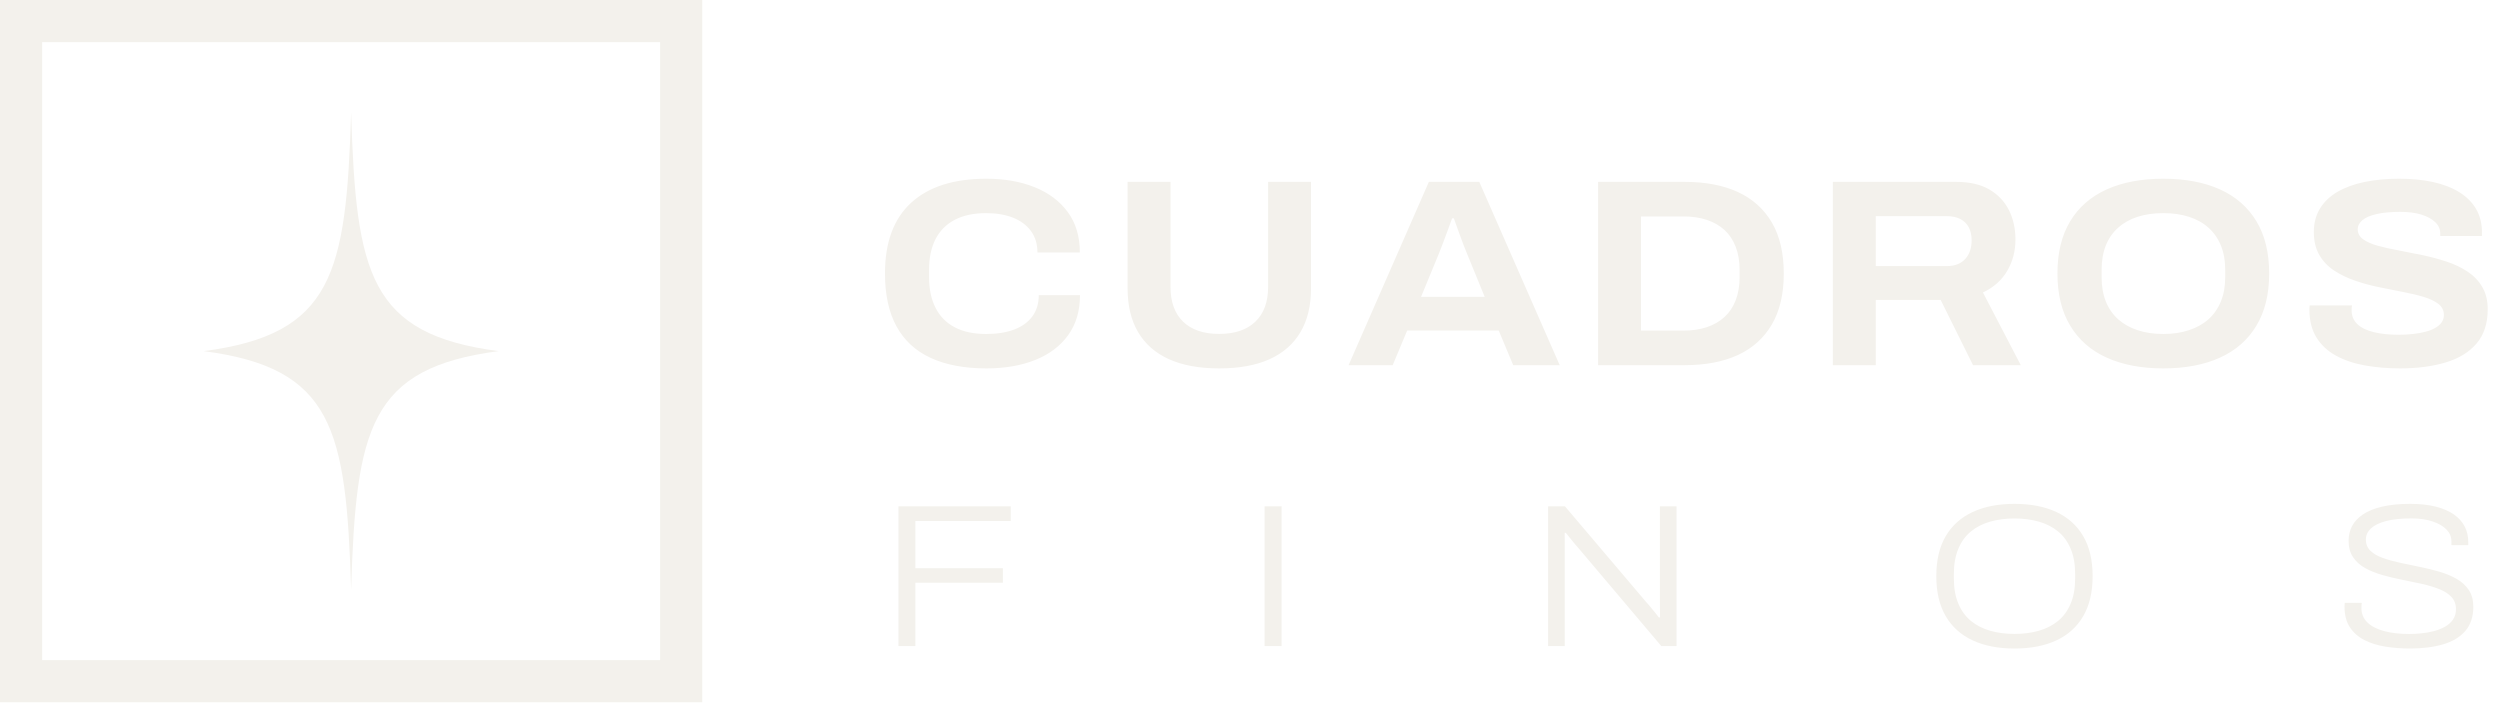
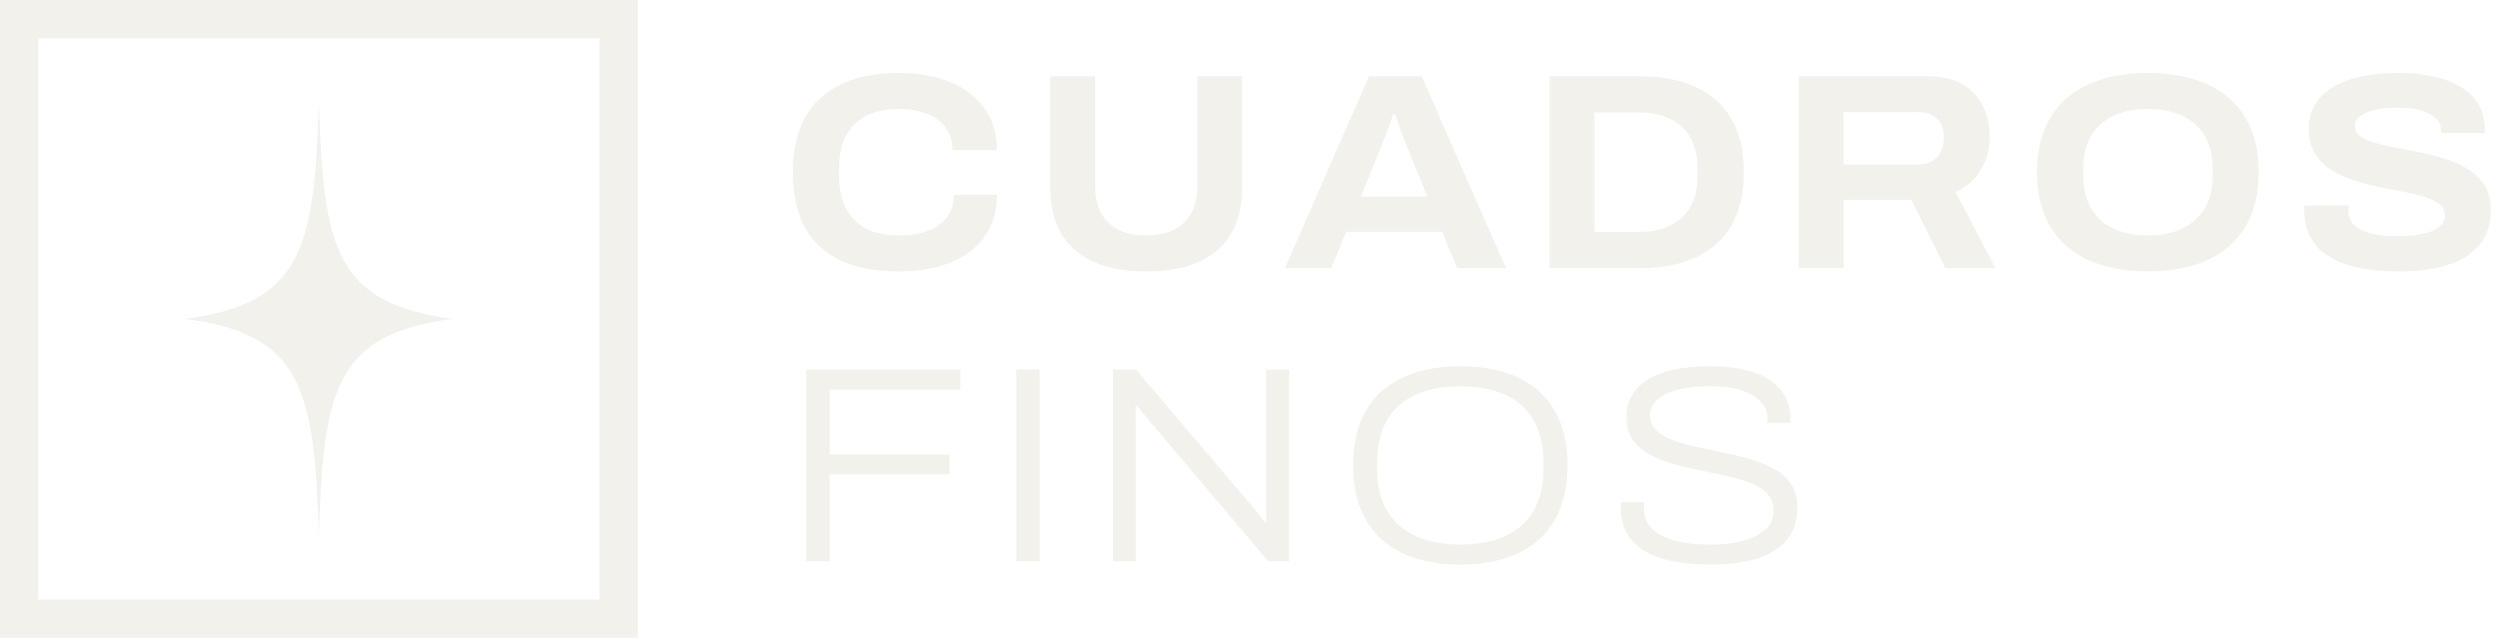
- <svg xmlns="http://www.w3.org/2000/svg" viewBox="0 0 356 100" role="img" aria-label="Cuadros Finos">
+ <svg xmlns="http://www.w3.org/2000/svg" viewBox="0 0 392 100" role="img" aria-label="Cuadros Finos">
  <g fill="#f3f1ec">
    <g transform="translate(0 0) scale(1)">
      <path fill-rule="evenodd" d="M0 0H100V100H0Z M6 6V94H94V6Z" />
      <path d="M50 16C50.7 39 52.6 47.6 71 50C52.6 52.4 50.7 61 50 84C49.3 61 47.4 52.4 29 50C47.4 47.6 49.3 39 50 16Z" />
    </g>
-     <path d="M140.47 52.46Q135.77 52.46 132.54 50.97Q129.32 49.49 127.67 46.49Q126.02 43.48 126.02 38.94Q126.02 32.28 129.76 28.86Q133.5 25.45 140.46 25.45Q144.34 25.45 147.34 26.66Q150.35 27.87 152.06 30.21Q153.77 32.54 153.77 35.95H147.73Q147.73 34.15 146.81 32.9Q145.89 31.65 144.26 31Q142.62 30.35 140.43 30.35Q137.78 30.35 135.96 31.3Q134.15 32.25 133.22 34.05Q132.3 35.85 132.3 38.4V39.47Q132.3 42.05 133.23 43.85Q134.15 45.66 135.96 46.61Q137.77 47.56 140.42 47.56Q142.74 47.56 144.41 46.93Q146.09 46.3 147.01 45.05Q147.92 43.81 147.92 42.03H153.79Q153.79 45.39 152.11 47.72Q150.43 50.05 147.44 51.25Q144.44 52.46 140.47 52.46ZM173.61 52.46Q169.35 52.46 166.44 51.14Q163.54 49.82 162.05 47.27Q160.57 44.73 160.57 41.07V25.9H166.68V40.85Q166.68 44.07 168.48 45.81Q170.28 47.55 173.61 47.55Q176.95 47.55 178.76 45.81Q180.58 44.07 180.58 40.85V25.9H186.69V41.07Q186.69 44.73 185.2 47.27Q183.71 49.82 180.81 51.14Q177.9 52.46 173.61 52.46ZM192.04 52 203.47 25.9H210.65L222.1 52H215.48L213.42 47.07H200.38L198.32 52ZM202.36 42.27H211.42L208.88 36.06Q208.72 35.67 208.45 34.99Q208.19 34.32 207.92 33.57Q207.64 32.81 207.4 32.13Q207.16 31.46 207.03 31.09H206.78Q206.51 31.83 206.16 32.79Q205.8 33.75 205.47 34.64Q205.14 35.53 204.91 36.08ZM227.57 52V25.9H239.92Q244.34 25.9 247.49 27.35Q250.63 28.81 252.32 31.7Q254.01 34.59 254.01 38.96Q254.01 43.29 252.32 46.19Q250.63 49.09 247.49 50.55Q244.34 52 239.92 52ZM233.68 47.08H239.72Q241.57 47.08 243.05 46.59Q244.52 46.1 245.57 45.14Q246.61 44.19 247.16 42.76Q247.72 41.33 247.72 39.46V38.45Q247.72 36.56 247.16 35.14Q246.61 33.71 245.57 32.75Q244.52 31.8 243.05 31.31Q241.57 30.82 239.72 30.82H233.68ZM261 52V25.9H278.56Q281.42 25.9 283.28 26.98Q285.14 28.07 286.07 29.92Q287 31.78 287 34.11Q287 36.58 285.83 38.57Q284.67 40.56 282.37 41.65L287.76 52H280.96L276.35 42.71H267.11V52ZM267.11 37.89H277.23Q278.9 37.89 279.83 36.9Q280.76 35.9 280.76 34.23Q280.76 33.13 280.35 32.36Q279.94 31.6 279.15 31.19Q278.36 30.78 277.23 30.78H267.11ZM308.05 52.46Q303.39 52.46 300 50.93Q296.61 49.4 294.8 46.38Q292.98 43.37 292.98 38.95Q292.98 34.5 294.8 31.5Q296.61 28.5 300 26.97Q303.39 25.45 308.05 25.45Q312.75 25.45 316.12 26.97Q319.5 28.5 321.31 31.5Q323.13 34.5 323.13 38.95Q323.13 43.37 321.31 46.38Q319.5 49.4 316.12 50.93Q312.75 52.46 308.05 52.46ZM308.05 47.56Q310.08 47.56 311.7 47.02Q313.33 46.49 314.48 45.47Q315.63 44.44 316.25 42.93Q316.87 41.42 316.87 39.47V38.43Q316.87 36.47 316.25 34.95Q315.63 33.44 314.48 32.42Q313.33 31.39 311.7 30.87Q310.08 30.35 308.05 30.35Q306.02 30.35 304.4 30.87Q302.78 31.39 301.63 32.42Q300.48 33.44 299.87 34.95Q299.27 36.47 299.27 38.43V39.47Q299.27 41.42 299.87 42.93Q300.48 44.44 301.63 45.47Q302.78 46.49 304.4 47.02Q306.02 47.56 308.05 47.56ZM341.77 52.46Q339.12 52.46 336.77 52.04Q334.43 51.62 332.65 50.65Q330.88 49.68 329.87 48.07Q328.86 46.45 328.86 44.06Q328.86 43.93 328.87 43.76Q328.88 43.6 328.9 43.49H334.92Q334.9 43.61 334.88 43.8Q334.87 44 334.87 44.18Q334.87 45.38 335.69 46.16Q336.5 46.93 338.03 47.3Q339.55 47.67 341.59 47.67Q342.64 47.67 343.59 47.56Q344.55 47.46 345.35 47.25Q346.15 47.05 346.75 46.71Q347.35 46.38 347.68 45.92Q348.01 45.45 348.01 44.86Q348.01 43.88 347.23 43.28Q346.45 42.68 345.13 42.28Q343.81 41.88 342.16 41.57Q340.51 41.26 338.75 40.89Q336.99 40.53 335.34 39.96Q333.69 39.39 332.37 38.52Q331.05 37.65 330.27 36.31Q329.49 34.96 329.49 33.04Q329.49 31.12 330.37 29.69Q331.25 28.25 332.87 27.31Q334.5 26.37 336.72 25.91Q338.94 25.45 341.63 25.45Q344.29 25.45 346.46 25.92Q348.63 26.4 350.19 27.36Q351.75 28.32 352.59 29.75Q353.43 31.19 353.43 33.1V33.61H347.49V33.24Q347.49 32.32 346.78 31.64Q346.08 30.96 344.81 30.56Q343.54 30.17 341.82 30.17Q339.78 30.17 338.43 30.48Q337.07 30.79 336.41 31.35Q335.74 31.92 335.74 32.66Q335.74 33.52 336.52 34.08Q337.29 34.63 338.61 35Q339.93 35.36 341.58 35.66Q343.24 35.97 345 36.34Q346.75 36.71 348.41 37.26Q350.06 37.8 351.38 38.68Q352.7 39.55 353.47 40.86Q354.25 42.17 354.25 44.04Q354.25 47.07 352.65 48.93Q351.05 50.79 348.23 51.62Q345.41 52.46 341.77 52.46Z" />
-     <path d="M127.94 92V72.1H143.93V74.19H130.35V80.91H142.81V82.98H130.35V92ZM180.08 92V72.1H182.5V92ZM220.45 92V72.1H222.85L234.49 85.82Q234.73 86.06 235.04 86.45Q235.36 86.84 235.68 87.23Q236 87.62 236.22 87.92H236.39Q236.39 87.43 236.38 86.8Q236.37 86.17 236.37 85.62V72.1H238.74V92H236.57L224.78 78.06Q224.37 77.61 223.84 76.95Q223.31 76.29 222.97 75.87H222.81Q222.81 76.38 222.82 77.07Q222.82 77.75 222.82 78.39V92ZM286.86 92.35Q283.4 92.35 280.91 91.19Q278.41 90.03 277.07 87.74Q275.73 85.44 275.73 82.05Q275.73 78.63 277.07 76.35Q278.41 74.07 280.91 72.91Q283.4 71.75 286.86 71.75Q290.34 71.75 292.83 72.91Q295.32 74.07 296.65 76.35Q297.99 78.63 297.99 82.05Q297.99 85.44 296.65 87.74Q295.32 90.03 292.83 91.19Q290.34 92.35 286.86 92.35ZM286.87 90.27Q288.75 90.27 290.33 89.82Q291.91 89.37 293.07 88.42Q294.23 87.46 294.86 85.96Q295.5 84.46 295.5 82.36V81.74Q295.5 79.64 294.86 78.14Q294.23 76.63 293.07 75.68Q291.91 74.73 290.33 74.28Q288.75 73.83 286.87 73.83Q284.98 73.83 283.4 74.28Q281.82 74.73 280.66 75.68Q279.5 76.63 278.87 78.14Q278.23 79.64 278.23 81.74V82.36Q278.23 84.46 278.87 85.96Q279.5 87.46 280.66 88.42Q281.83 89.37 283.4 89.82Q284.98 90.27 286.87 90.27ZM343.18 92.35Q341.36 92.35 339.68 92.08Q337.99 91.81 336.68 91.14Q335.38 90.47 334.62 89.32Q333.86 88.16 333.86 86.39Q333.86 86.23 333.87 86.1Q333.87 85.97 333.89 85.85H336.32Q336.3 85.99 336.28 86.19Q336.27 86.38 336.27 86.61Q336.27 87.81 337.12 88.64Q337.97 89.46 339.51 89.87Q341.05 90.28 343.07 90.28Q343.92 90.28 344.85 90.18Q345.78 90.09 346.64 89.86Q347.51 89.62 348.21 89.22Q348.9 88.82 349.31 88.22Q349.73 87.61 349.73 86.76Q349.73 85.69 349.08 85Q348.44 84.32 347.35 83.89Q346.26 83.46 344.9 83.15Q343.53 82.85 342.08 82.56Q340.63 82.28 339.27 81.89Q337.9 81.5 336.81 80.9Q335.72 80.3 335.08 79.35Q334.44 78.41 334.44 77.01Q334.44 75.88 334.93 74.92Q335.43 73.96 336.49 73.25Q337.54 72.54 339.2 72.15Q340.87 71.75 343.21 71.75Q345.32 71.75 346.87 72.15Q348.42 72.55 349.45 73.27Q350.48 74 350.98 74.99Q351.48 75.98 351.48 77.17V77.63H349.08V77.07Q349.08 76.13 348.39 75.41Q347.69 74.69 346.41 74.26Q345.14 73.82 343.39 73.82Q341.2 73.82 339.77 74.2Q338.33 74.58 337.62 75.25Q336.9 75.93 336.9 76.84Q336.9 77.8 337.55 78.43Q338.19 79.05 339.28 79.44Q340.38 79.84 341.74 80.13Q343.11 80.43 344.55 80.72Q346 81.01 347.36 81.41Q348.73 81.81 349.82 82.43Q350.92 83.06 351.56 84.02Q352.2 84.99 352.2 86.4Q352.2 88.54 351.05 89.86Q349.91 91.17 347.88 91.76Q345.84 92.35 343.18 92.35Z" />
+     <path d="M140.98 42.56Q135.56 42.56 131.85 40.86Q128.13 39.15 126.23 35.69Q124.33 32.23 124.33 26.99Q124.33 19.32 128.64 15.38Q132.95 11.44 140.97 11.44Q145.44 11.44 148.9 12.84Q152.36 14.23 154.33 16.93Q156.31 19.62 156.31 23.54H149.35Q149.35 21.47 148.29 20.03Q147.23 18.59 145.34 17.84Q143.46 17.09 140.93 17.09Q137.88 17.09 135.79 18.18Q133.69 19.28 132.63 21.35Q131.57 23.42 131.57 26.37V27.6Q131.57 30.57 132.63 32.65Q133.7 34.73 135.78 35.83Q137.87 36.92 140.92 36.92Q143.59 36.92 145.52 36.19Q147.46 35.47 148.51 34.04Q149.57 32.6 149.57 30.55H156.32Q156.32 34.42 154.39 37.1Q152.46 39.79 149.01 41.18Q145.56 42.56 140.98 42.56ZM179.71 42.56Q174.8 42.56 171.45 41.05Q168.1 39.53 166.39 36.59Q164.68 33.66 164.68 29.45V11.96H171.72V29.2Q171.72 32.9 173.79 34.91Q175.86 36.91 179.71 36.91Q183.55 36.91 185.65 34.91Q187.74 32.9 187.74 29.2V11.96H194.78V29.45Q194.78 33.66 193.06 36.59Q191.35 39.53 188 41.05Q184.65 42.56 179.71 42.56ZM201.48 42.04 214.66 11.96H222.93L236.12 42.04H228.5L226.12 36.35H211.09L208.72 42.04ZM213.38 30.83H223.81L220.89 23.67Q220.7 23.22 220.4 22.44Q220.1 21.67 219.78 20.8Q219.46 19.92 219.18 19.15Q218.9 18.37 218.76 17.95H218.46Q218.16 18.8 217.75 19.91Q217.34 21.01 216.96 22.03Q216.57 23.06 216.31 23.69ZM242.97 42.04V11.96H257.19Q262.29 11.96 265.91 13.64Q269.54 15.31 271.49 18.65Q273.43 21.98 273.43 27.01Q273.43 32 271.49 35.35Q269.54 38.69 265.91 40.36Q262.29 42.04 257.19 42.04ZM250.01 36.37H256.97Q259.1 36.37 260.8 35.81Q262.5 35.24 263.7 34.14Q264.9 33.04 265.54 31.39Q266.18 29.74 266.18 27.59V26.43Q266.18 24.25 265.54 22.61Q264.9 20.96 263.7 19.86Q262.5 18.76 260.8 18.2Q259.1 17.63 256.97 17.63H250.01ZM282.03 42.04V11.96H302.26Q305.55 11.96 307.7 13.21Q309.85 14.46 310.92 16.6Q311.99 18.74 311.99 21.43Q311.99 24.27 310.64 26.56Q309.3 28.86 306.65 30.12L312.87 42.04H305.02L299.71 31.34H289.07V42.04ZM289.07 25.79H300.73Q302.65 25.79 303.72 24.63Q304.8 23.48 304.8 21.56Q304.8 20.29 304.32 19.41Q303.85 18.53 302.94 18.06Q302.03 17.59 300.73 17.59H289.07ZM336.78 42.56Q331.41 42.56 327.51 40.8Q323.6 39.04 321.51 35.57Q319.41 32.09 319.41 27Q319.41 21.87 321.51 18.42Q323.6 14.96 327.51 13.2Q331.41 11.44 336.78 11.44Q342.2 11.44 346.08 13.2Q349.97 14.96 352.07 18.42Q354.16 21.87 354.16 27Q354.16 32.09 352.07 35.57Q349.97 39.04 346.08 40.8Q342.2 42.56 336.78 42.56ZM336.78 36.92Q339.12 36.92 340.99 36.31Q342.86 35.69 344.19 34.51Q345.52 33.33 346.23 31.59Q346.94 29.84 346.94 27.6V26.4Q346.94 24.14 346.23 22.4Q345.52 20.65 344.19 19.47Q342.86 18.29 340.99 17.69Q339.12 17.09 336.78 17.09Q334.44 17.09 332.58 17.69Q330.71 18.29 329.38 19.47Q328.05 20.65 327.36 22.4Q326.66 24.14 326.66 26.4V27.6Q326.66 29.84 327.36 31.59Q328.05 33.33 329.38 34.51Q330.71 35.69 332.58 36.31Q334.44 36.92 336.78 36.92ZM376.18 42.56Q373.12 42.56 370.42 42.09Q367.72 41.61 365.67 40.49Q363.62 39.37 362.46 37.51Q361.3 35.65 361.3 32.9Q361.3 32.74 361.31 32.55Q361.32 32.36 361.35 32.23H368.28Q368.26 32.37 368.24 32.59Q368.22 32.82 368.22 33.03Q368.22 34.41 369.17 35.31Q370.11 36.2 371.86 36.62Q373.62 37.04 375.97 37.04Q377.18 37.04 378.28 36.93Q379.38 36.81 380.3 36.57Q381.23 36.33 381.92 35.95Q382.61 35.57 382.99 35.03Q383.36 34.5 383.36 33.81Q383.36 32.69 382.47 31.99Q381.57 31.3 380.05 30.84Q378.53 30.38 376.63 30.02Q374.72 29.66 372.7 29.24Q370.67 28.82 368.76 28.17Q366.86 27.51 365.34 26.51Q363.82 25.51 362.92 23.96Q362.03 22.41 362.03 20.19Q362.03 17.98 363.04 16.33Q364.05 14.68 365.92 13.59Q367.79 12.51 370.36 11.97Q372.92 11.44 376.02 11.44Q379.08 11.44 381.58 11.99Q384.08 12.54 385.88 13.65Q387.67 14.75 388.64 16.4Q389.61 18.06 389.61 20.26V20.85H382.76V20.42Q382.76 19.36 381.95 18.58Q381.14 17.79 379.68 17.34Q378.21 16.88 376.23 16.88Q373.88 16.88 372.32 17.24Q370.76 17.6 370 18.25Q369.23 18.89 369.23 19.75Q369.23 20.75 370.12 21.39Q371.02 22.03 372.54 22.44Q374.06 22.86 375.96 23.21Q377.87 23.56 379.89 23.99Q381.92 24.42 383.82 25.05Q385.73 25.68 387.25 26.69Q388.77 27.7 389.66 29.2Q390.56 30.71 390.56 32.87Q390.56 36.36 388.71 38.5Q386.87 40.64 383.62 41.6Q380.37 42.56 376.18 42.56Z" />
+     <path d="M126.43 88V57.95H150.58V61.1H130.09V71.26H148.89V74.38H130.09V88ZM159.36 88V57.95H163.01V88ZM174.52 88V57.95H178.13L195.71 78.66Q196.07 79.03 196.54 79.62Q197.02 80.21 197.51 80.8Q197.99 81.39 198.33 81.84H198.58Q198.57 81.1 198.56 80.15Q198.55 79.2 198.55 78.36V57.95H202.12V88H198.85L181.05 66.96Q180.43 66.27 179.63 65.27Q178.82 64.28 178.31 63.65H178.07Q178.07 64.42 178.08 65.45Q178.09 66.48 178.09 67.45V88ZM228.97 88.53Q223.76 88.53 219.98 86.77Q216.21 85.02 214.19 81.56Q212.17 78.1 212.17 72.98Q212.17 67.81 214.19 64.37Q216.21 60.93 219.98 59.18Q223.76 57.43 228.97 57.43Q234.23 57.43 237.99 59.18Q241.75 60.93 243.77 64.37Q245.78 67.81 245.78 72.98Q245.78 78.1 243.77 81.56Q241.75 85.02 237.99 86.77Q234.23 88.53 228.97 88.53ZM228.99 85.38Q231.83 85.38 234.22 84.71Q236.6 84.03 238.35 82.59Q240.1 81.15 241.06 78.88Q242.02 76.62 242.02 73.44V72.5Q242.02 69.34 241.06 67.07Q240.1 64.8 238.35 63.36Q236.6 61.92 234.22 61.25Q231.83 60.57 228.99 60.57Q226.14 60.57 223.76 61.25Q221.37 61.92 219.62 63.36Q217.86 64.8 216.9 67.07Q215.95 69.34 215.95 72.5V73.44Q215.95 76.62 216.9 78.88Q217.86 81.15 219.62 82.59Q221.38 84.03 223.76 84.71Q226.14 85.38 228.99 85.38ZM268.21 88.53Q265.46 88.53 262.92 88.12Q260.38 87.71 258.4 86.7Q256.43 85.69 255.28 83.95Q254.14 82.2 254.14 79.53Q254.14 79.28 254.15 79.08Q254.16 78.89 254.18 78.72H257.85Q257.82 78.92 257.8 79.22Q257.77 79.52 257.77 79.86Q257.77 81.68 259.06 82.92Q260.34 84.16 262.67 84.78Q265 85.4 268.04 85.4Q269.32 85.4 270.73 85.26Q272.13 85.12 273.44 84.76Q274.75 84.41 275.8 83.8Q276.85 83.2 277.47 82.29Q278.09 81.37 278.09 80.08Q278.09 78.46 277.12 77.43Q276.15 76.4 274.51 75.75Q272.86 75.1 270.8 74.64Q268.74 74.18 266.55 73.75Q264.36 73.32 262.3 72.73Q260.24 72.14 258.59 71.23Q256.95 70.33 255.98 68.9Q255.01 67.48 255.01 65.36Q255.01 63.66 255.76 62.21Q256.51 60.76 258.1 59.69Q259.7 58.62 262.21 58.02Q264.72 57.43 268.25 57.43Q271.43 57.43 273.78 58.03Q276.12 58.62 277.67 59.72Q279.23 60.81 279.98 62.31Q280.74 63.81 280.74 65.61V66.3H277.12V65.46Q277.12 64.04 276.07 62.95Q275.02 61.86 273.09 61.21Q271.17 60.56 268.52 60.56Q265.22 60.56 263.05 61.12Q260.88 61.69 259.81 62.71Q258.73 63.73 258.73 65.11Q258.73 66.56 259.7 67.5Q260.67 68.44 262.32 69.04Q263.98 69.64 266.04 70.08Q268.1 70.52 270.28 70.97Q272.46 71.41 274.52 72.01Q276.58 72.61 278.24 73.55Q279.89 74.5 280.86 75.96Q281.83 77.41 281.83 79.54Q281.83 82.78 280.1 84.76Q278.37 86.75 275.3 87.64Q272.23 88.53 268.21 88.53Z" />
  </g>
</svg>
